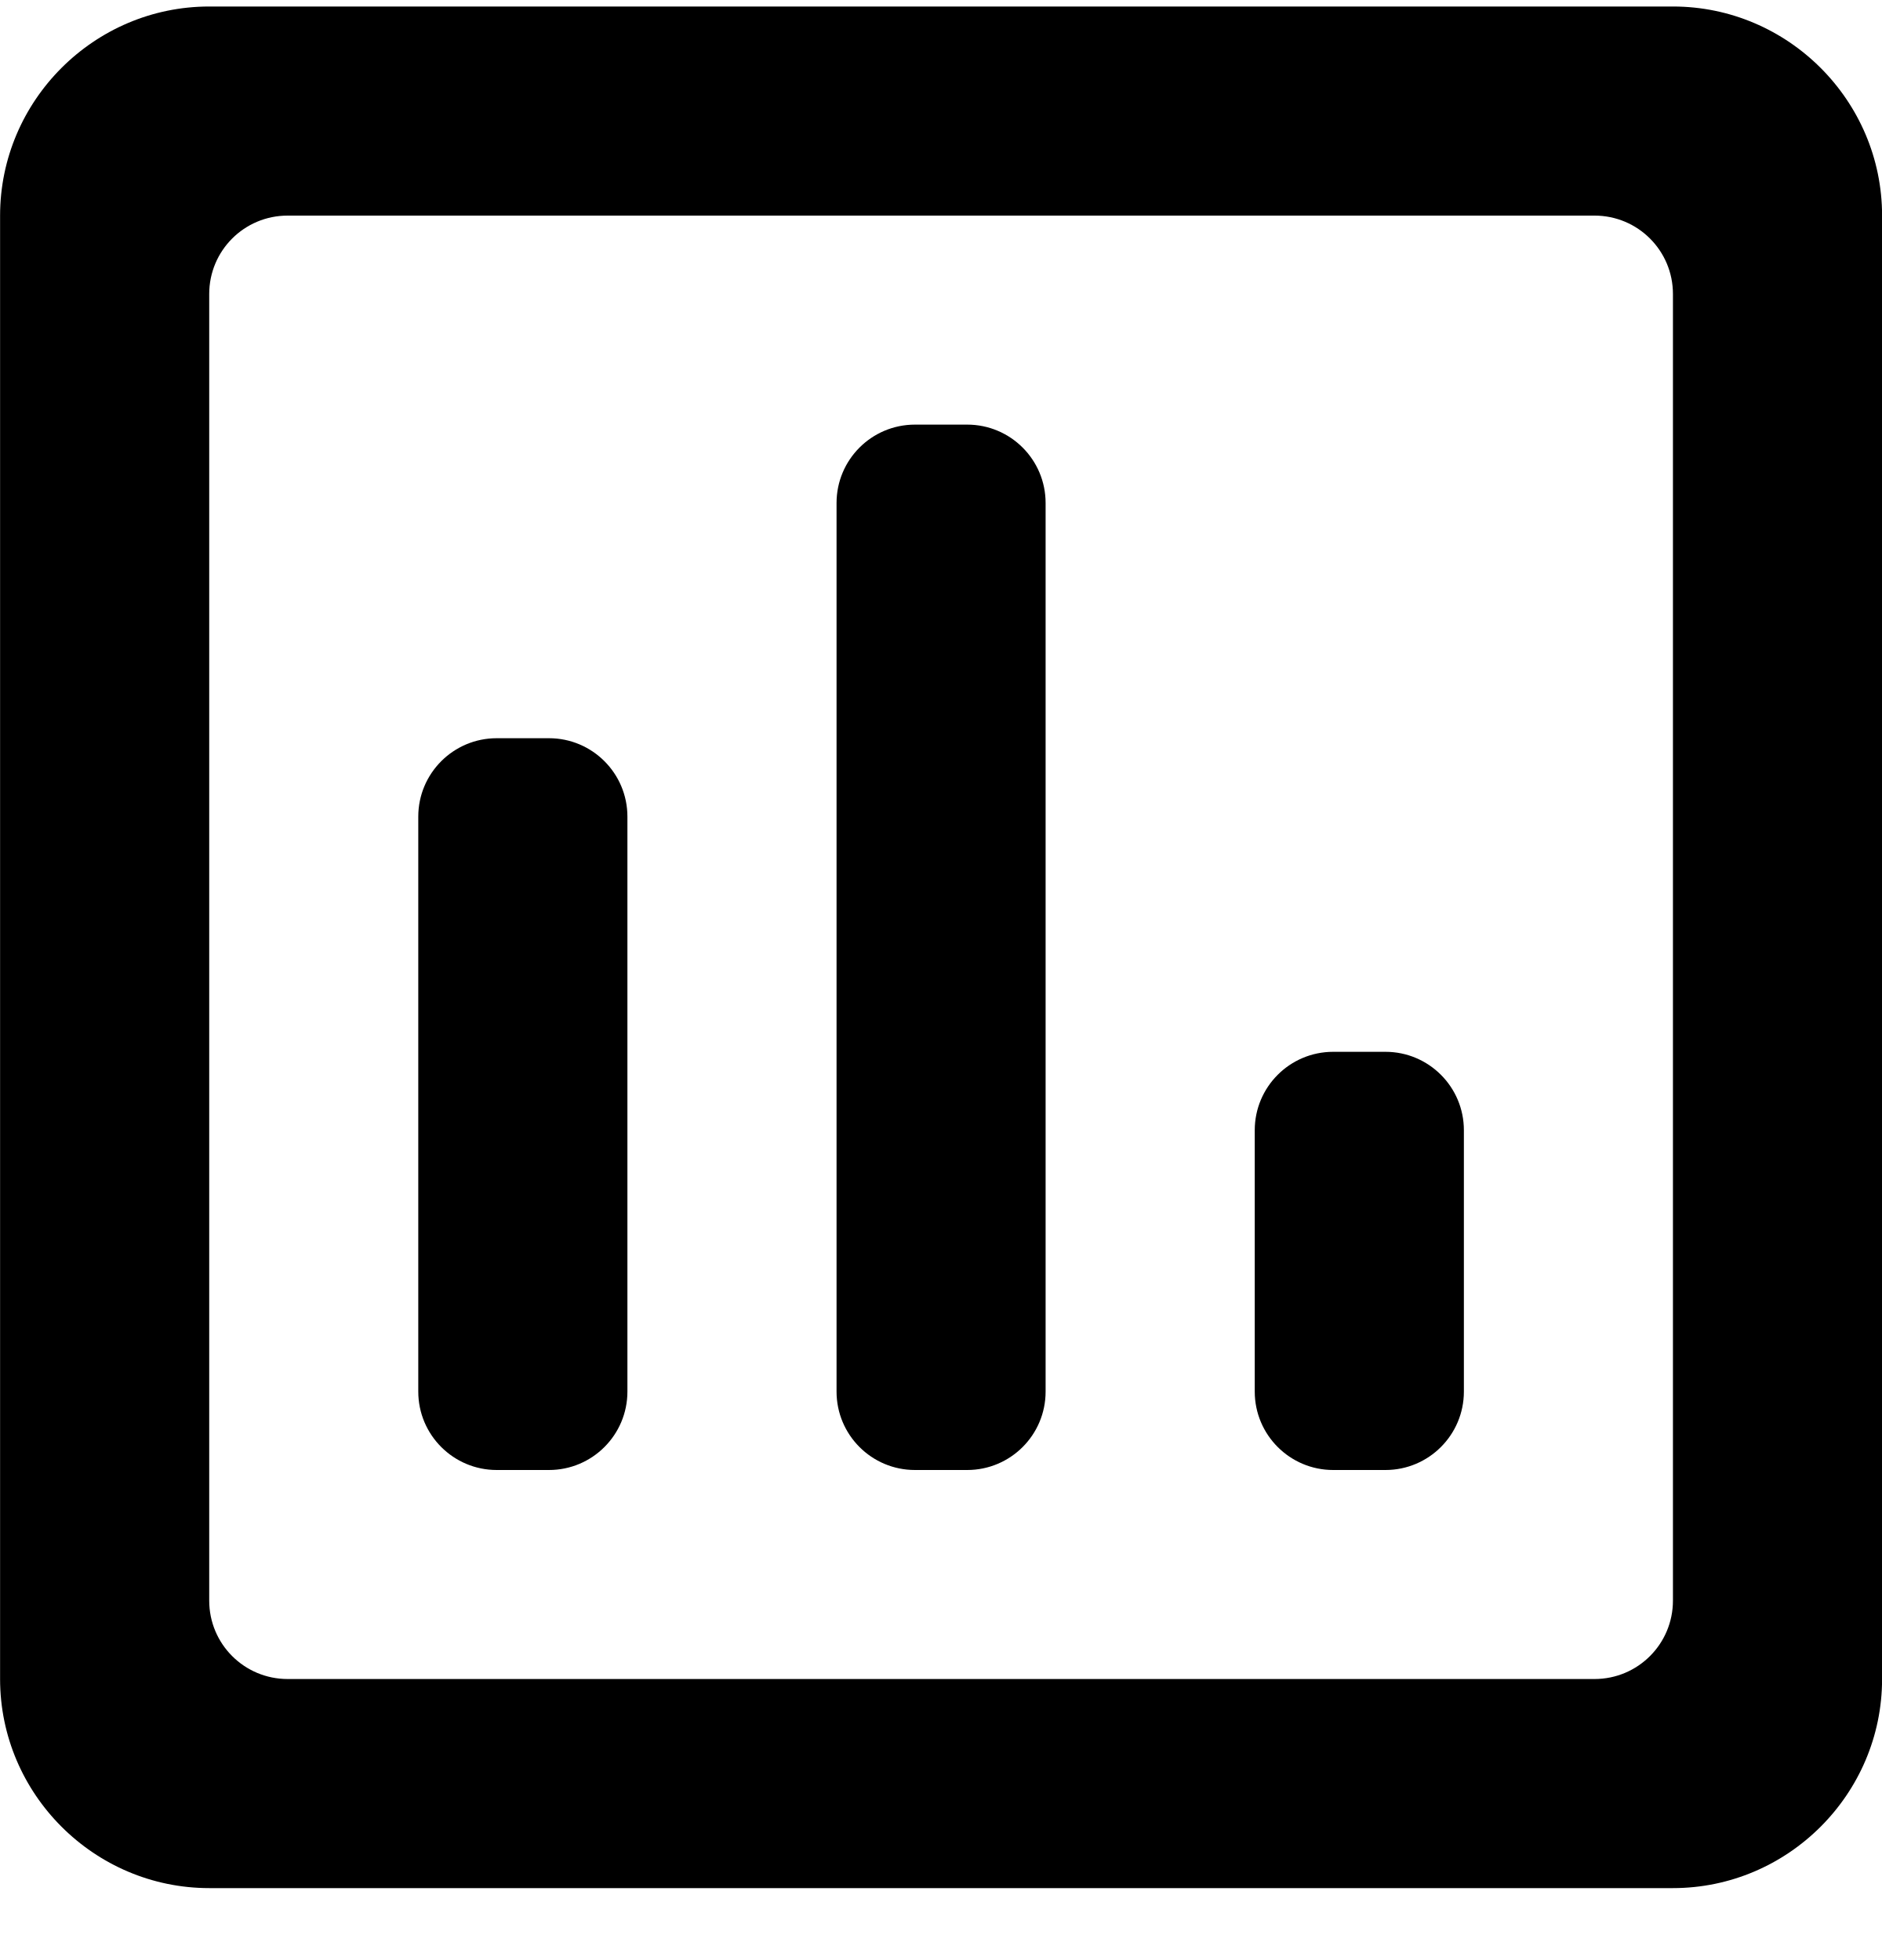
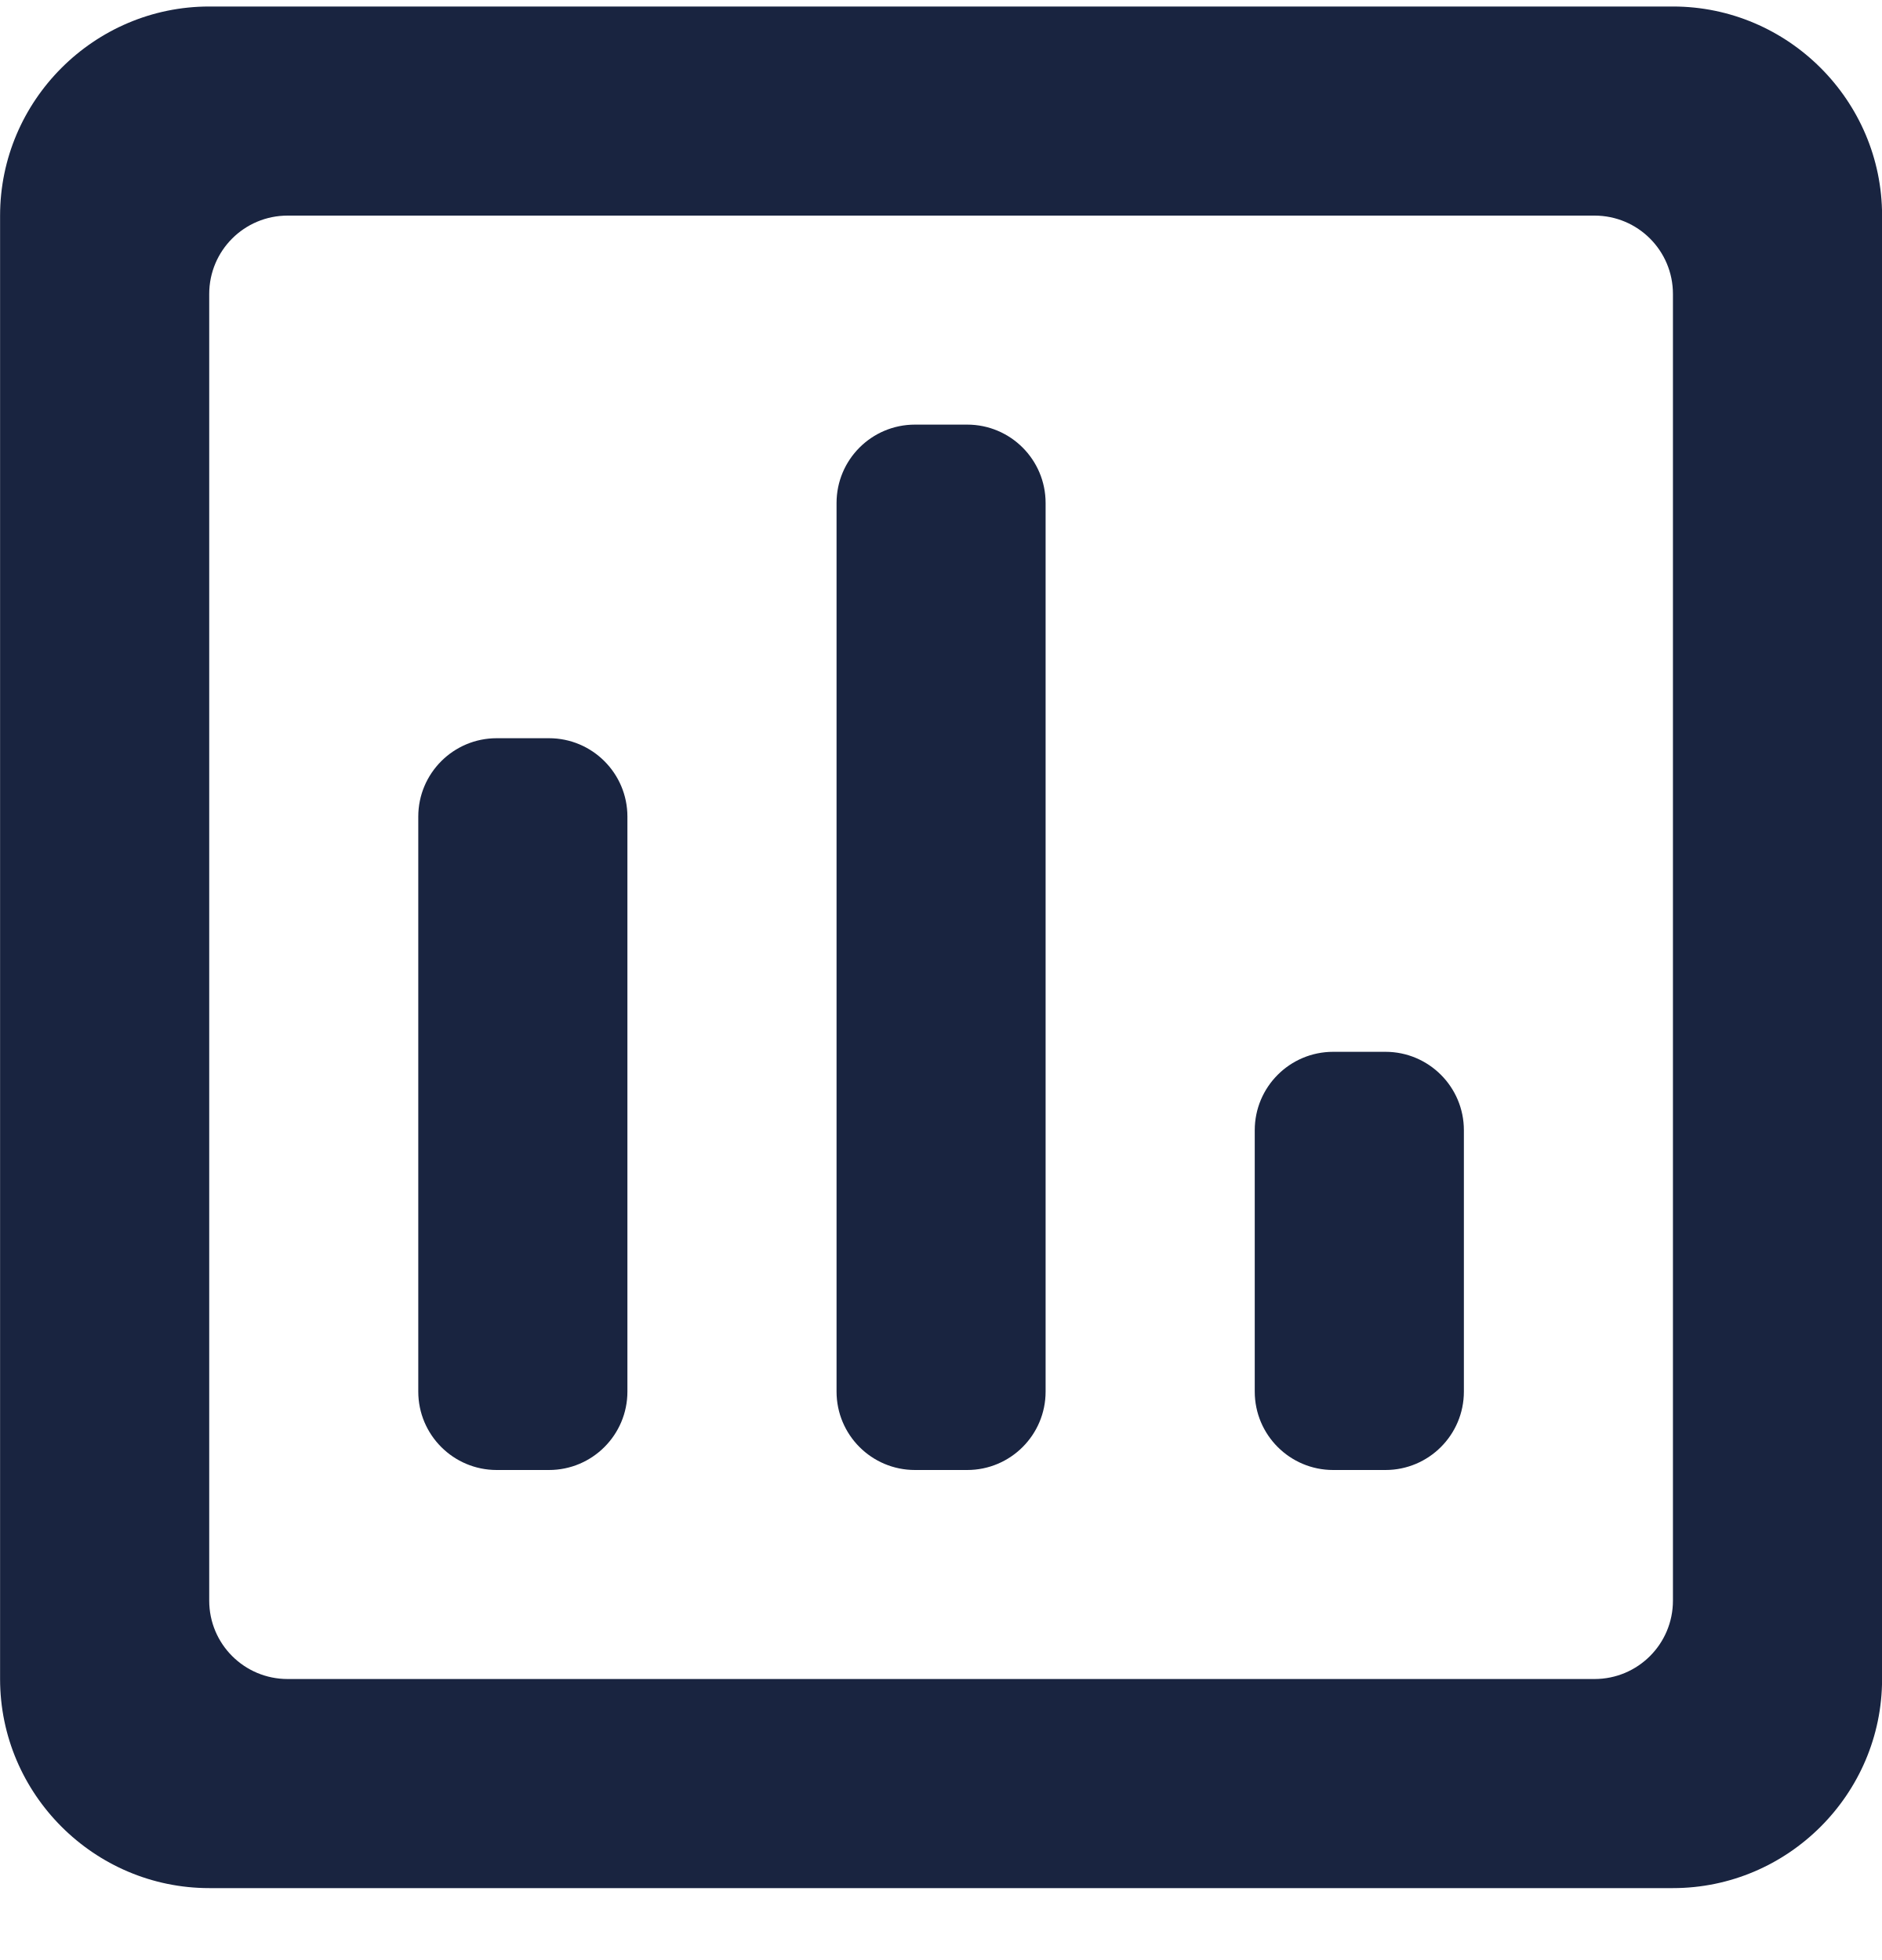
<svg xmlns="http://www.w3.org/2000/svg" width="24" height="25" viewBox="0 0 24 25" fill="none">
-   <path d="M21.334 0.083H2.668C1.201 0.083 0.001 1.283 0.001 2.75V21.416C0.001 22.883 1.201 24.083 2.668 24.083H21.334C22.801 24.083 24.001 22.883 24.001 21.416V2.75C24.001 1.283 22.801 0.083 21.334 0.083ZM21.334 20.416C21.334 20.969 20.887 21.416 20.334 21.416H3.668C3.115 21.416 2.668 20.969 2.668 20.416V3.75C2.668 3.197 3.115 2.75 3.668 2.75H20.334C20.887 2.75 21.334 3.197 21.334 3.75V20.416ZM5.334 10.416C5.334 9.864 5.782 9.416 6.334 9.416H7.001C7.553 9.416 8.001 9.864 8.001 10.416V17.75C8.001 18.302 7.553 18.75 7.001 18.75H6.334C5.782 18.75 5.334 18.302 5.334 17.75V10.416ZM10.668 6.416C10.668 5.864 11.115 5.416 11.668 5.416H12.334C12.887 5.416 13.334 5.864 13.334 6.416V17.75C13.334 18.302 12.887 18.75 12.334 18.75H11.668C11.115 18.75 10.668 18.302 10.668 17.75V6.416ZM16.001 14.416C16.001 13.864 16.449 13.416 17.001 13.416H17.668C18.22 13.416 18.668 13.864 18.668 14.416V17.75C18.668 18.302 18.22 18.75 17.668 18.75H17.001C16.449 18.75 16.001 18.302 16.001 17.75V14.416Z" fill="black" />
+   <path d="M21.334 0.083H2.668C1.201 0.083 0.001 1.283 0.001 2.75V21.416C0.001 22.883 1.201 24.083 2.668 24.083H21.334C22.801 24.083 24.001 22.883 24.001 21.416V2.75C24.001 1.283 22.801 0.083 21.334 0.083ZM21.334 20.416C21.334 20.969 20.887 21.416 20.334 21.416H3.668C3.115 21.416 2.668 20.969 2.668 20.416V3.75C2.668 3.197 3.115 2.75 3.668 2.75H20.334C20.887 2.75 21.334 3.197 21.334 3.75V20.416ZM5.334 10.416C5.334 9.864 5.782 9.416 6.334 9.416H7.001C7.553 9.416 8.001 9.864 8.001 10.416V17.75C8.001 18.302 7.553 18.75 7.001 18.75H6.334C5.782 18.75 5.334 18.302 5.334 17.75V10.416ZM10.668 6.416C10.668 5.864 11.115 5.416 11.668 5.416H12.334C12.887 5.416 13.334 5.864 13.334 6.416V17.75C13.334 18.302 12.887 18.75 12.334 18.75H11.668C11.115 18.75 10.668 18.302 10.668 17.75V6.416ZM16.001 14.416C16.001 13.864 16.449 13.416 17.001 13.416H17.668C18.22 13.416 18.668 13.864 18.668 14.416V17.75C18.668 18.302 18.22 18.75 17.668 18.75H17.001C16.449 18.75 16.001 18.302 16.001 17.75V14.416Z" fill="#192440" />
</svg>
